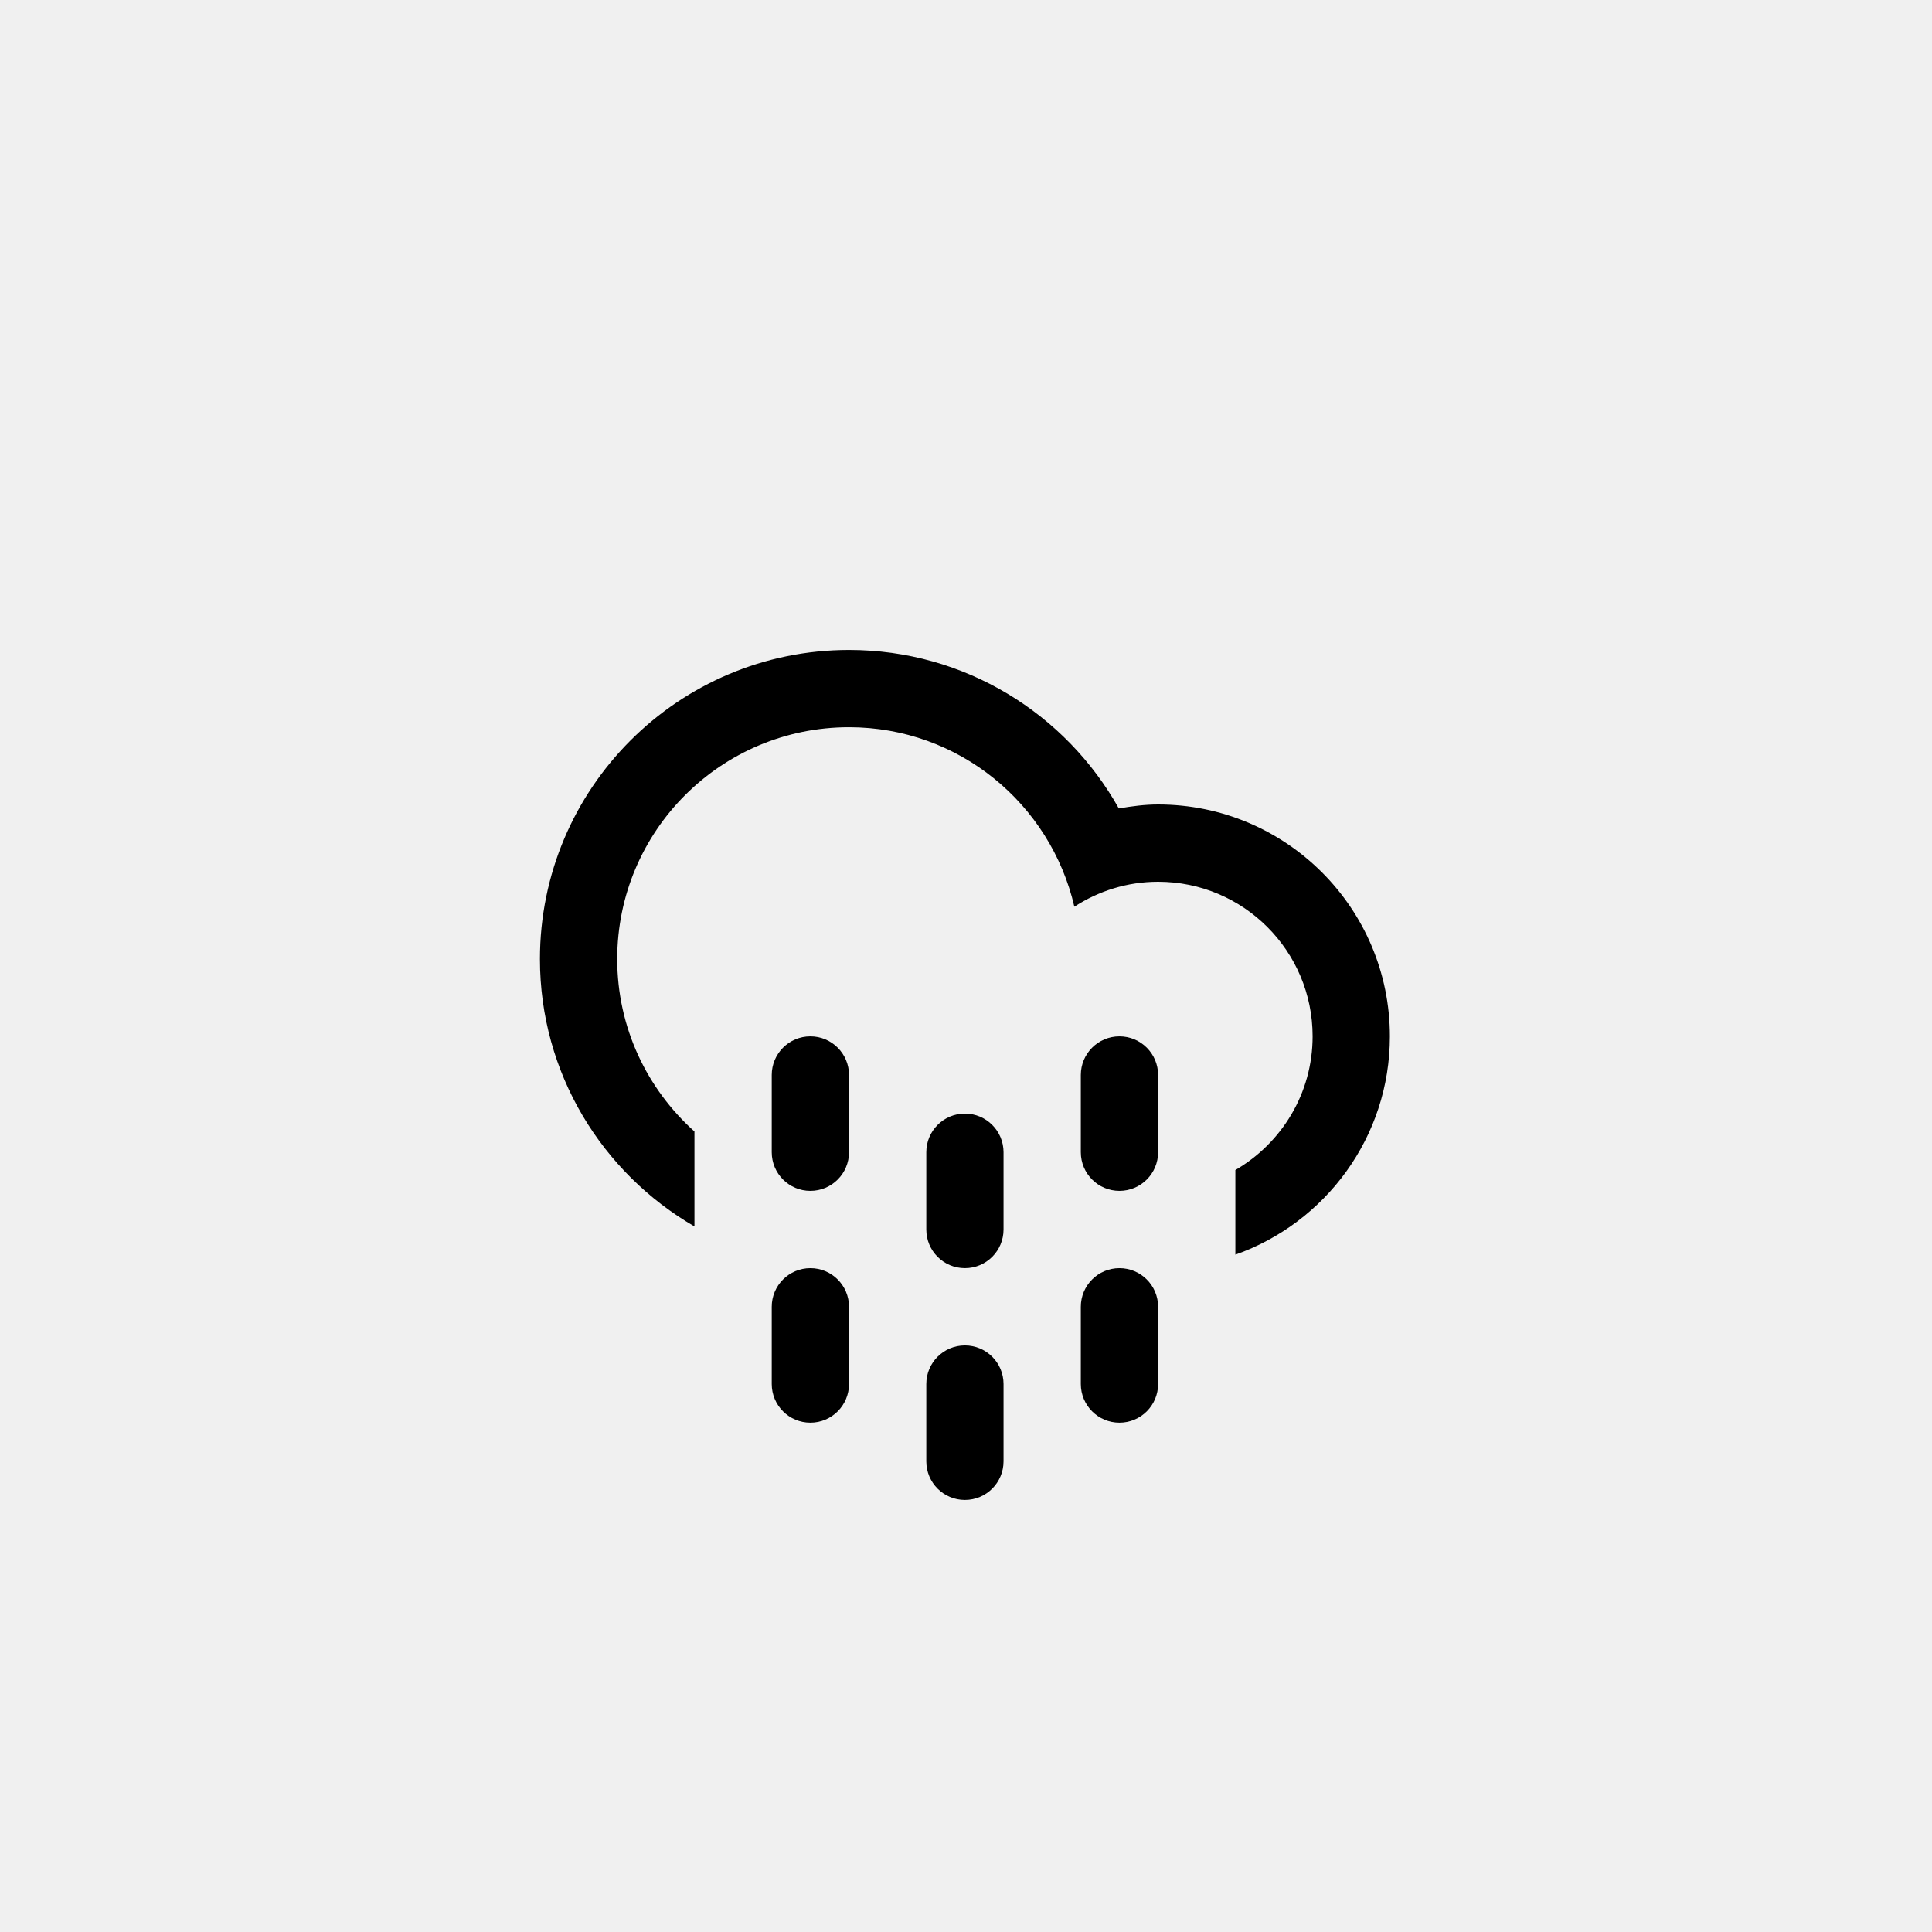
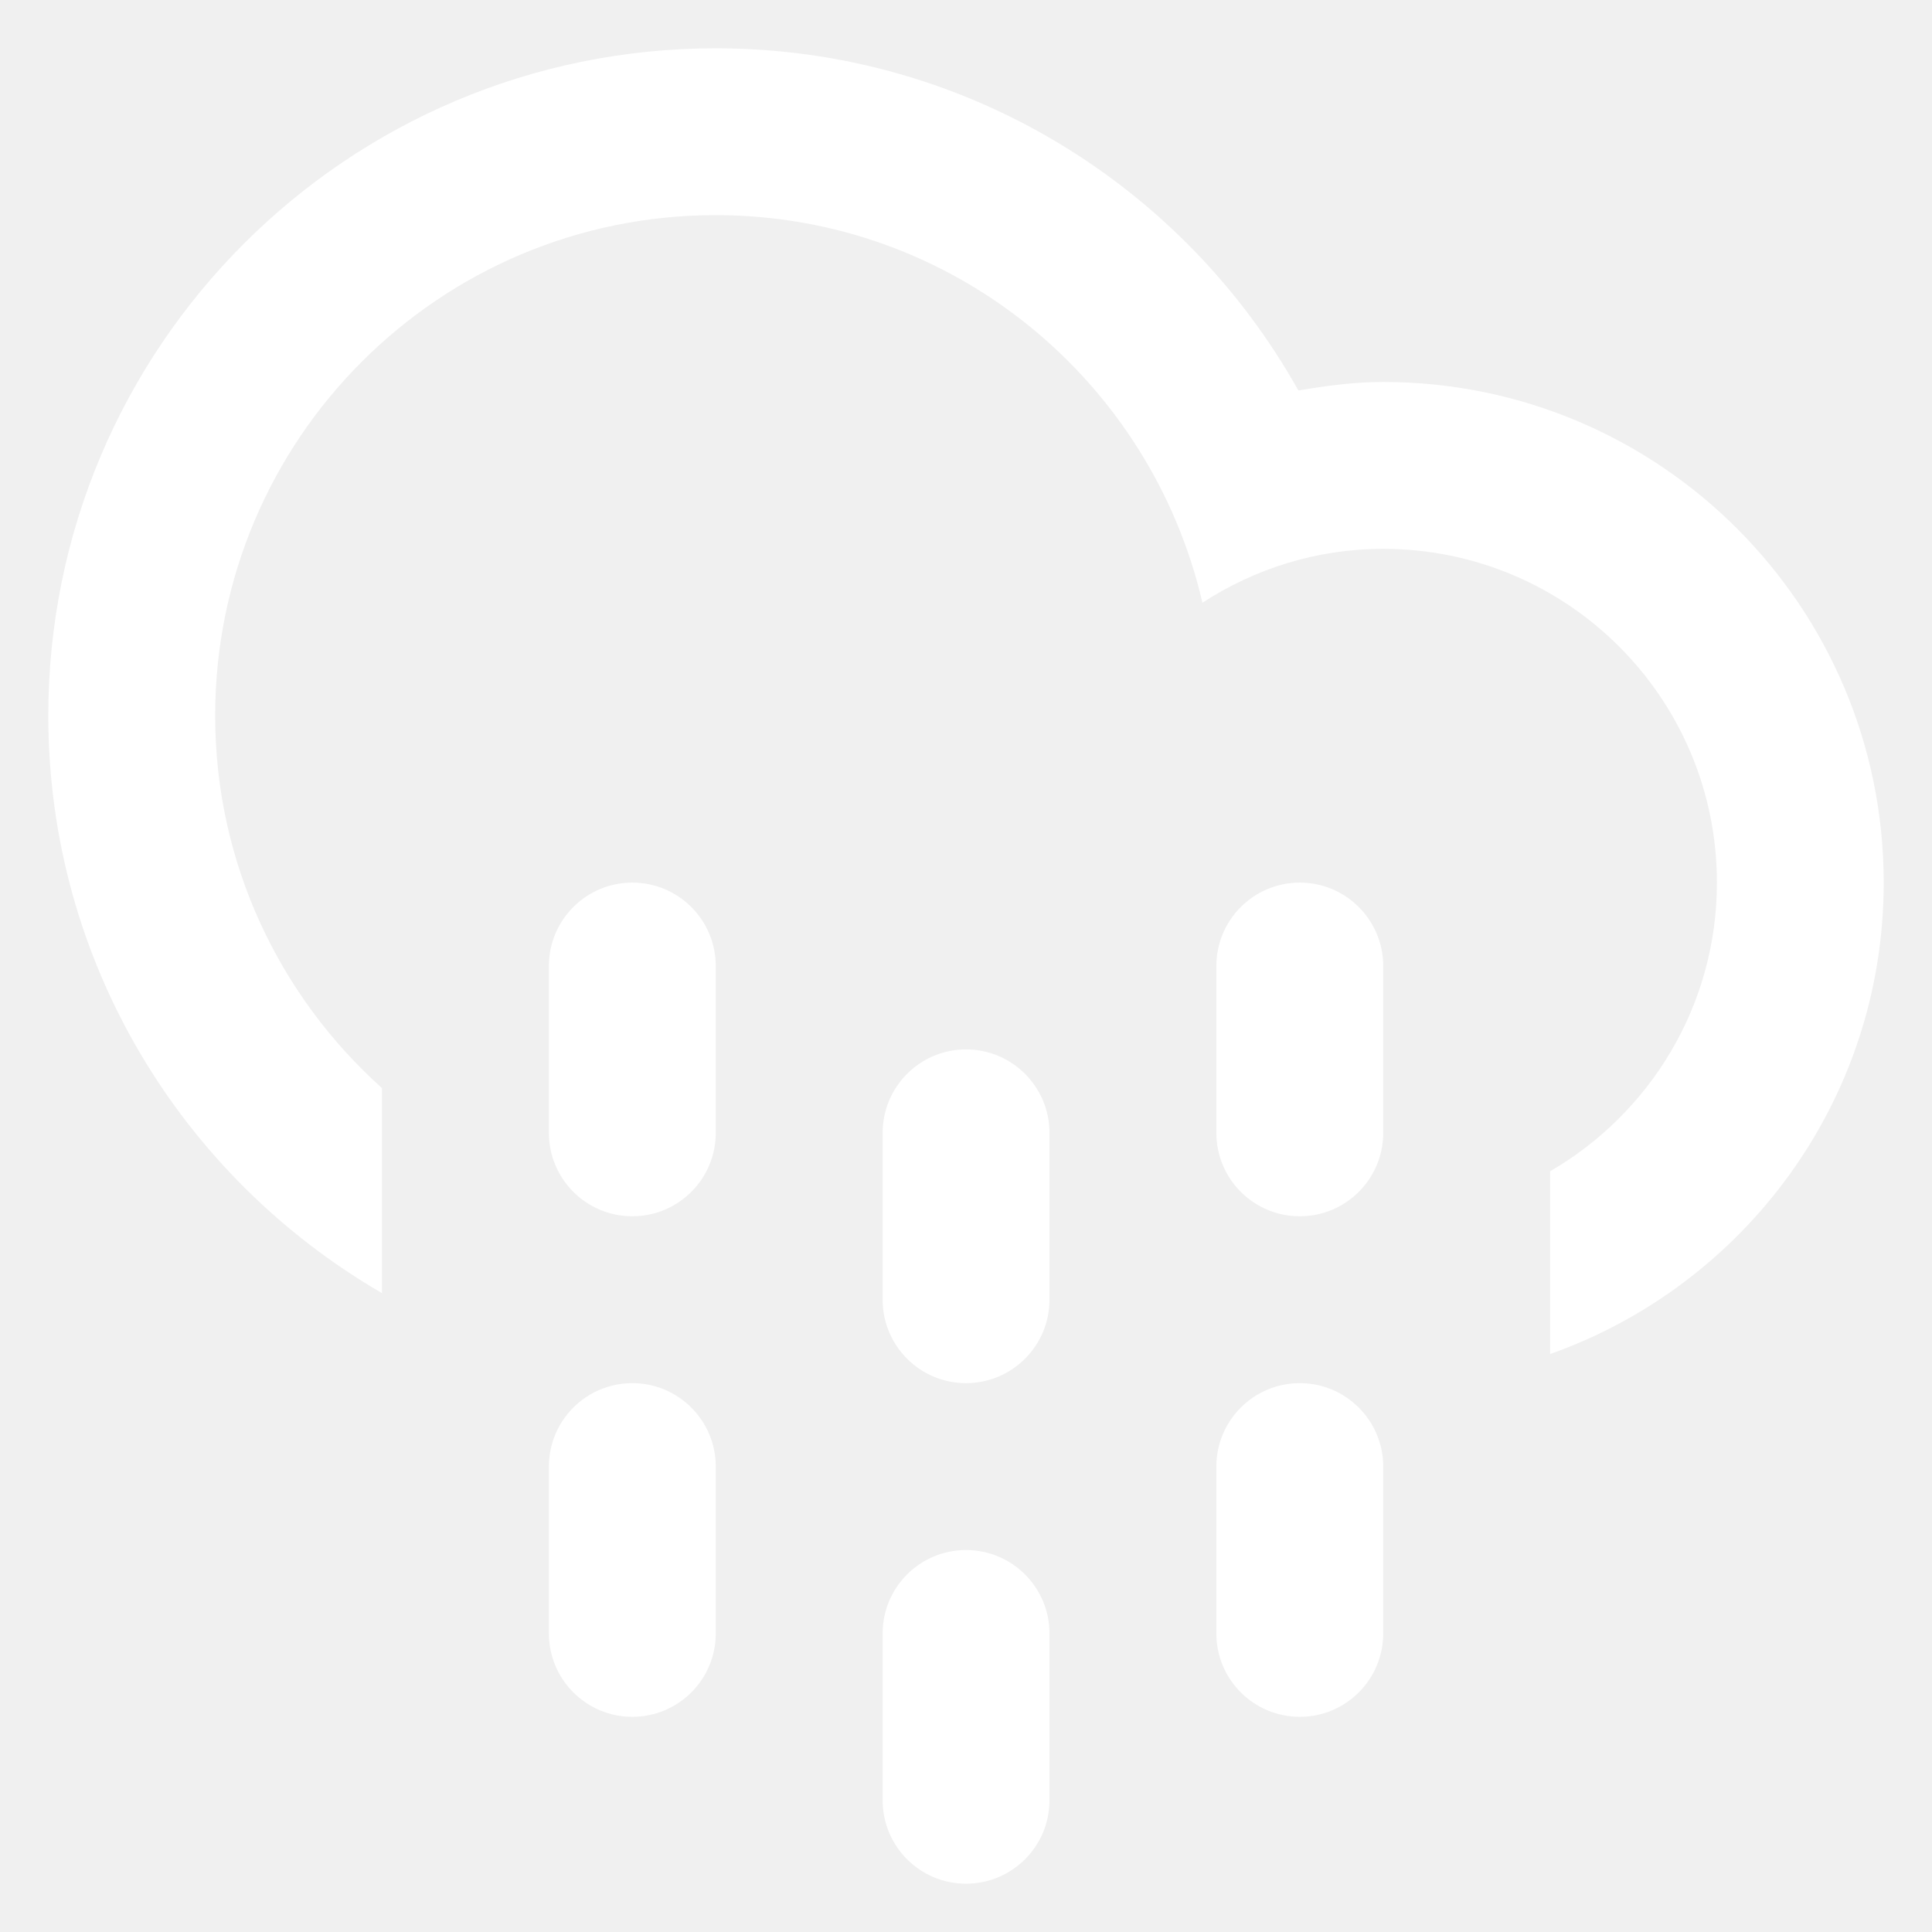
- <svg xmlns="http://www.w3.org/2000/svg" version="1.1" id="Layer_1" x="0px" y="0px" width="100px" height="100px" viewBox="0 0 100 100" enable-background="new 0 0 100 100" xml:space="preserve">
-   <path fill-rule="evenodd" clip-rule="evenodd" d="M63.943,64.941v-4.381c2.387-1.385,3.998-3.961,3.998-6.92c0-4.418-3.58-8-7.998-8  c-1.602,0-3.084,0.481-4.334,1.291c-1.232-5.316-5.973-9.29-11.664-9.29c-6.627,0-11.998,5.372-11.998,11.999  c0,3.549,1.549,6.729,3.998,8.926v4.914c-4.777-2.768-7.998-7.922-7.998-13.84c0-8.836,7.162-15.998,15.998-15.998  c6.004,0,11.229,3.312,13.965,8.203c0.664-0.113,1.336-0.205,2.033-0.205c6.627,0,11.998,5.373,11.998,12  C71.941,58.861,68.6,63.293,63.943,64.941z M41.945,53.641c1.104,0,2,0.895,2,2v3.998c0,1.105-0.896,2-2,2c-1.105,0-2-0.895-2-2  v-3.998C39.945,54.535,40.84,53.641,41.945,53.641z M41.945,65.639c1.104,0,2,0.895,2,2v3.998c0,1.105-0.896,2-2,2  c-1.105,0-2-0.895-2-2v-3.998C39.945,66.533,40.84,65.639,41.945,65.639z M49.943,57.639c1.105,0,2,0.896,2,2v4c0,1.104-0.895,2-2,2  c-1.104,0-1.998-0.896-1.998-2v-4C47.945,58.535,48.84,57.639,49.943,57.639z M49.943,69.639c1.105,0,2,0.895,2,1.998v4  c0,1.105-0.895,2-2,2c-1.104,0-1.998-0.895-1.998-2v-4C47.945,70.533,48.84,69.639,49.943,69.639z M57.943,53.641  c1.104,0,2,0.895,2,2v3.998c0,1.105-0.896,2-2,2c-1.105,0-2-0.895-2-2v-3.998C55.943,54.535,56.838,53.641,57.943,53.641z   M57.943,65.639c1.104,0,2,0.895,2,2v3.998c0,1.105-0.896,2-2,2c-1.105,0-2-0.895-2-2v-3.998  C55.943,66.533,56.838,65.639,57.943,65.639z" />
+ <svg xmlns="http://www.w3.org/2000/svg" version="1.1" id="Layer_1" x="0px" y="0px" width="400px" height="400px" viewBox="-150 -150 400 400" enable-background="new -150 -150 400 400" xml:space="preserve">
+   <path fill="#FFFFFF" d="M170.934,130.344v-37.84c20.615-11.978,34.533-34.212,34.533-59.771c0-38.16-30.923-69.1-69.083-69.1  c-13.851,0-26.638,4.15-37.435,11.151c-10.646-45.92-51.598-80.243-100.766-80.243c-57.241,0-103.634,46.401-103.634,103.642  c0,30.653,13.387,58.117,34.533,77.097v42.445C-112.173,93.804-140,49.3-140-1.816C-140-78.137-78.137-140-1.816-140  c51.867,0,96.994,28.604,120.63,70.846c5.735-0.97,11.539-1.763,17.554-1.763c57.24,0,103.633,46.41,103.633,103.65  C240.017,77.827,211.152,116.105,170.934,130.344z M-19.083,32.733c9.54,0,17.275,7.743,17.275,17.275v34.534  c0,9.548-7.735,17.274-17.275,17.274s-17.275-7.727-17.275-17.274V50.008C-36.358,40.46-28.623,32.733-19.083,32.733z   M-19.083,136.367c9.54,0,17.275,7.743,17.275,17.274v34.533c0,9.549-7.735,17.275-17.275,17.275s-17.275-7.727-17.275-17.275  v-34.533C-36.358,144.094-28.623,136.367-19.083,136.367z M50,67.267c9.549,0,17.283,7.743,17.283,17.275v34.55  c0,9.54-7.743,17.275-17.283,17.275c-9.532,0-17.258-7.735-17.258-17.275v-34.55C32.742,75.01,40.477,67.267,50,67.267z M50,170.917  c9.549,0,17.283,7.743,17.283,17.258v34.55C67.283,232.273,59.54,240,50,240c-9.532,0-17.258-7.727-17.258-17.275v-34.55  C32.742,178.644,40.477,170.917,50,170.917z M119.108,32.733c9.532,0,17.275,7.743,17.275,17.275v34.534  c0,9.548-7.743,17.274-17.275,17.274c-9.548,0-17.274-7.727-17.274-17.274V50.008C101.834,40.46,109.561,32.733,119.108,32.733z   M119.108,136.367c9.532,0,17.275,7.743,17.275,17.274v34.533c0,9.549-7.743,17.275-17.275,17.275  c-9.548,0-17.274-7.727-17.274-17.275v-34.533C101.834,144.094,109.561,136.367,119.108,136.367z" />
</svg>
